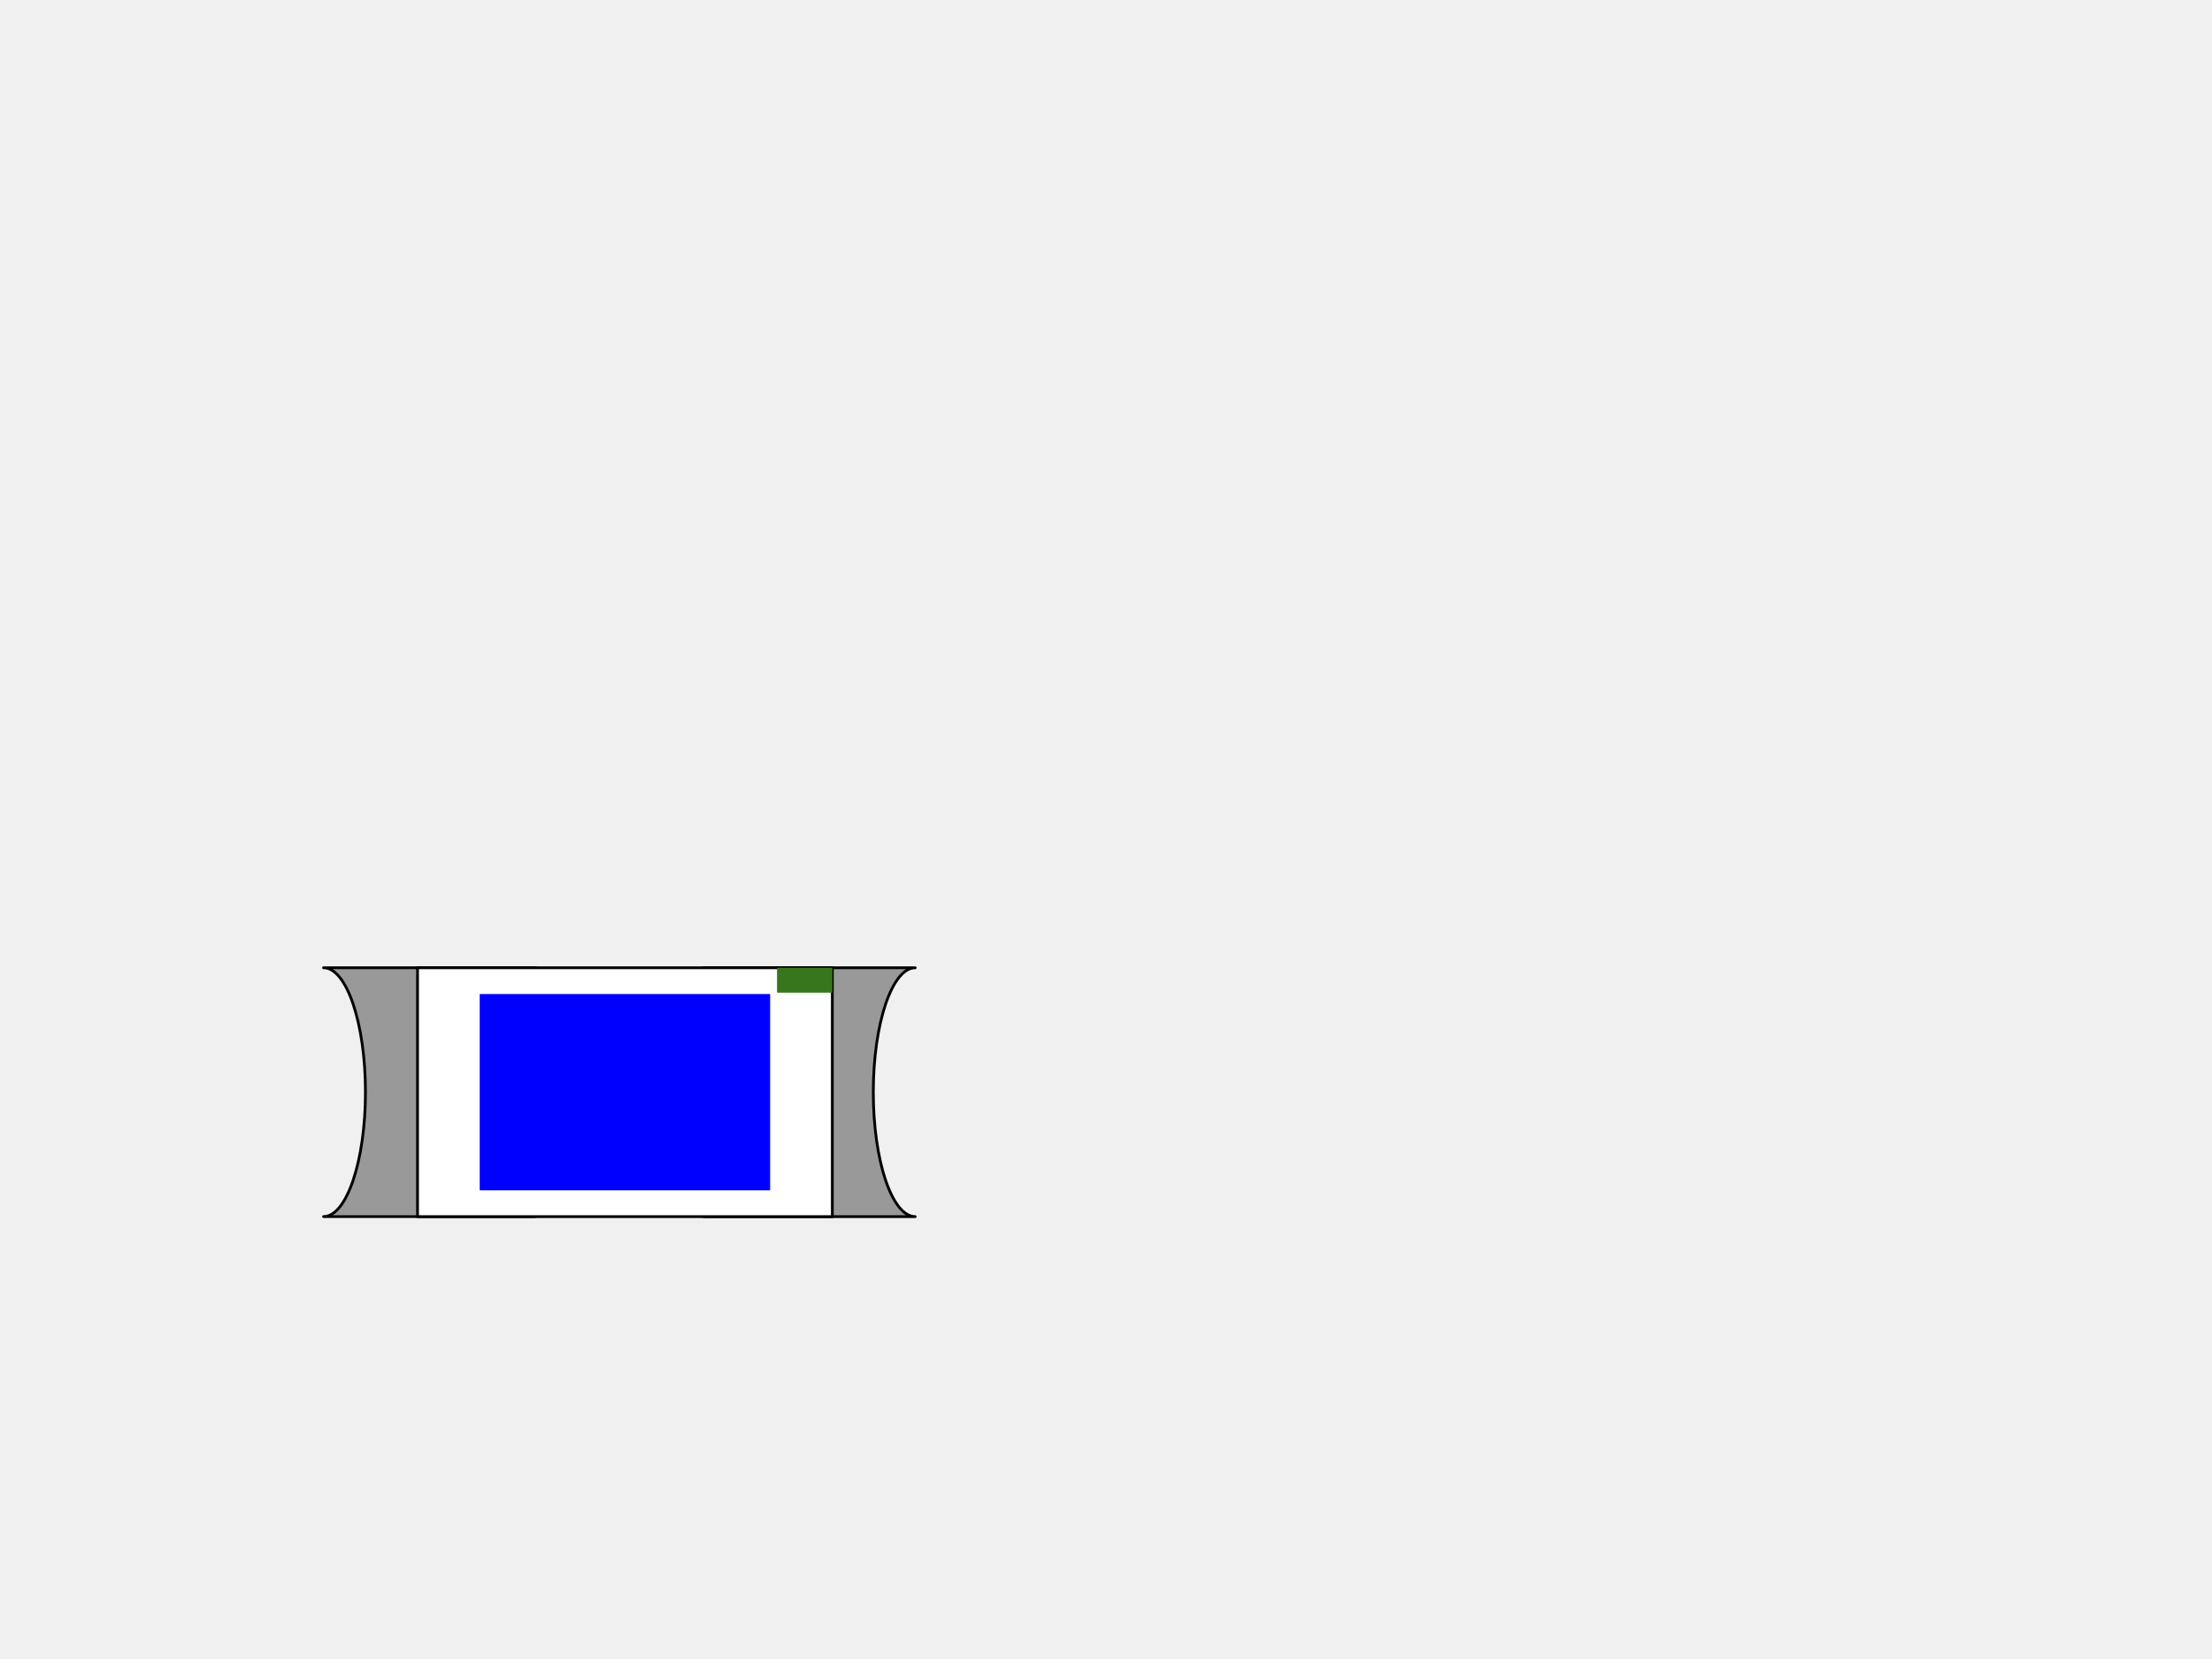
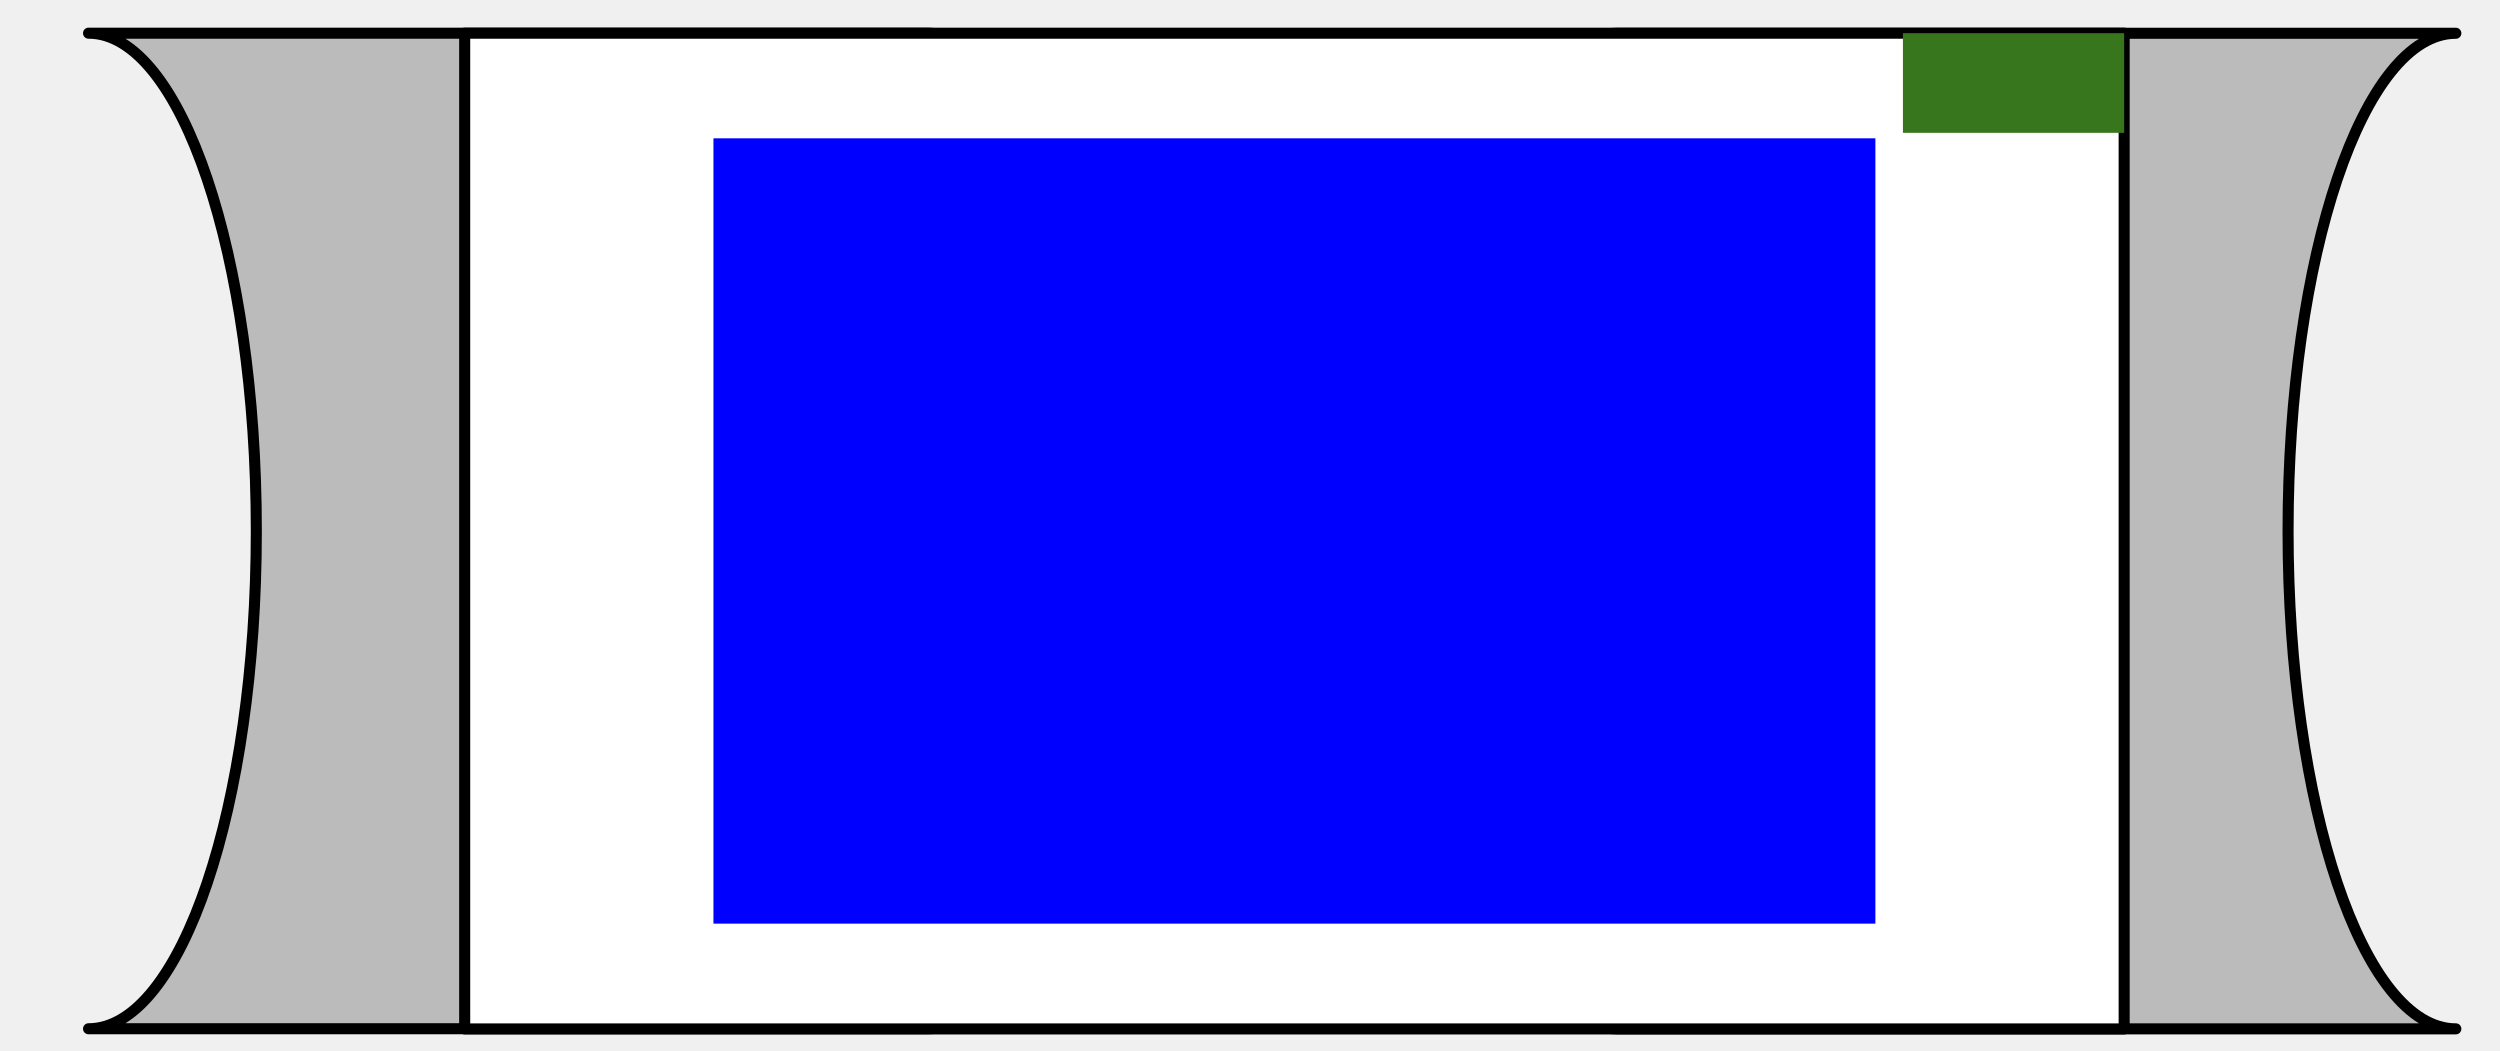
- <svg xmlns="http://www.w3.org/2000/svg" version="1.1" viewBox="0.0 0.0 800.0 600.0" fill="none" stroke="none" stroke-linecap="square" stroke-miterlimit="10">
+ <svg xmlns="http://www.w3.org/2000/svg" width="226" height="95">
  <clipPath id="p.0">
-     <path d="m0 0l800.0 0l0 600.0l-800.0 0l0 -600.0z" clip-rule="nonzero" />
+     <path id="svg_1" clip-rule="nonzero" d="m0,0l800,0l0,600l-800,0l0,-600z" />
  </clipPath>
-   <g clip-path="url(#p.0)">
-     <path fill="#000000" fill-opacity="0.0" d="m0 0l800.0 0l0 600.0l-800.0 0z" fill-rule="evenodd" />
-     <path fill="#999999" d="m255.175 350.008l75.833 0c-8.376 0 -15.167 20.147 -15.167 45.0c0 24.853 6.79 45.0 15.167 45.0l-75.833 0l0 0c-8.376 0 -15.167 -20.147 -15.167 -45.0c0 -24.853 6.79 -45.0 15.167 -45.0z" fill-rule="evenodd" />
-     <path stroke="#000000" stroke-width="1.0" stroke-linejoin="round" stroke-linecap="butt" d="m255.175 350.008l75.833 0c-8.376 0 -15.167 20.147 -15.167 45.0c0 24.853 6.79 45.0 15.167 45.0l-75.833 0l0 0c-8.376 0 -15.167 -20.147 -15.167 -45.0c0 -24.853 6.79 -45.0 15.167 -45.0z" fill-rule="evenodd" />
-     <path fill="#999999" d="m192.837 440.0l-75.833 0c8.376 0 15.167 -20.147 15.167 -45.0c0 -24.853 -6.79 -45.0 -15.167 -45.0l75.833 0l0 0c8.376 0 15.167 20.147 15.167 45.0c0 24.853 -6.79 45.0 -15.167 45.0z" fill-rule="evenodd" />
-     <path stroke="#000000" stroke-width="1.0" stroke-linejoin="round" stroke-linecap="butt" d="m192.837 440.0l-75.833 0c8.376 0 15.167 -20.147 15.167 -45.0c0 -24.853 -6.79 -45.0 -15.167 -45.0l75.833 0l0 0c8.376 0 15.167 20.147 15.167 45.0c0 24.853 -6.79 45.0 -15.167 45.0z" fill-rule="evenodd" />
-     <path fill="#ffffff" d="m151.008 350.0l150.016 0l0 90.016l-150.016 0z" fill-rule="evenodd" />
-     <path stroke="#000000" stroke-width="1.0" stroke-linejoin="round" stroke-linecap="butt" d="m151.008 350.0l150.016 0l0 90.016l-150.016 0z" fill-rule="evenodd" />
-     <path fill="#38761d" d="m281.024 350.0l20.0 0l0 9.008l-20.0 0z" fill-rule="evenodd" />
-     <path fill="#0000ff" d="m173.496 359.504l105.039 0l0 70.992l-105.039 0z" fill-rule="evenodd" />
+   <g>
+     <rect fill="none" id="canvas_background" height="97" width="228" y="-1" x="-1" />
+   </g>
+   <g>
+     <g id="svg_2" clip-path="url(#p.0)">
+       <path id="svg_3" fill-rule="evenodd" d="m-109,-347l800,0l0,600l-800,0l0,-600z" fill-opacity="0" fill="#000000" />
+       <path id="svg_4" fill-rule="evenodd" d="m146.175,3.008l75.833,0c-8.376,0 -15.167,20.147 -15.167,45c0,24.853 6.79,45 15.167,45l-75.833,0l0,0c-8.376,0 -15.167,-20.147 -15.167,-45c0,-24.853 6.79,-45 15.167,-45z" fill="#999999" />
+       <path fill="#BBBBBB" id="svg_5" fill-rule="evenodd" d="m146.175,3.008l75.833,0c-8.376,0 -15.167,20.147 -15.167,45c0,24.853 6.79,45 15.167,45l-75.833,0l0,0c-8.376,0 -15.167,-20.147 -15.167,-45c0,-24.853 6.79,-45 15.167,-45z" stroke-linejoin="round" stroke="#000000" />
+       <path id="svg_6" fill-rule="evenodd" d="m83.837,93l-75.833,0c8.376,0 15.167,-20.147 15.167,-45c0,-24.853 -6.79,-45 -15.167,-45l75.833,0l0,0c8.376,0 15.167,20.147 15.167,45c0,24.853 -6.79,45 -15.167,45z" fill="#999999" />
+       <path fill="#BBBBBB" id="svg_7" fill-rule="evenodd" d="m83.837,93l-75.833,0c8.376,0 15.167,-20.147 15.167,-45c0,-24.853 -6.79,-45 -15.167,-45l75.833,0l0,0c8.376,0 15.167,20.147 15.167,45c0,24.853 -6.79,45 -15.167,45z" stroke-linejoin="round" stroke="#000000" />
+       <path id="svg_8" fill-rule="evenodd" d="m42.008,3l150.016,0l0,90.016l-150.016,0l0,-90.016z" fill="#ffffff" />
+       <path fill="#ffffff" id="svg_9" fill-rule="evenodd" d="m42.008,3l150.016,0l0,90.016l-150.016,0l0,-90.016z" stroke-linejoin="round" stroke="#000000" />
+       <path id="svg_10" fill-rule="evenodd" d="m172.024,3l20,0l0,9.008l-20,0l0,-9.008z" fill="#38761d" />
+       <path id="svg_11" fill-rule="evenodd" d="m64.496,12.504l105.039,0l0,70.992l-105.039,0l0,-70.992z" fill="#0000ff" />
+     </g>
  </g>
</svg>
